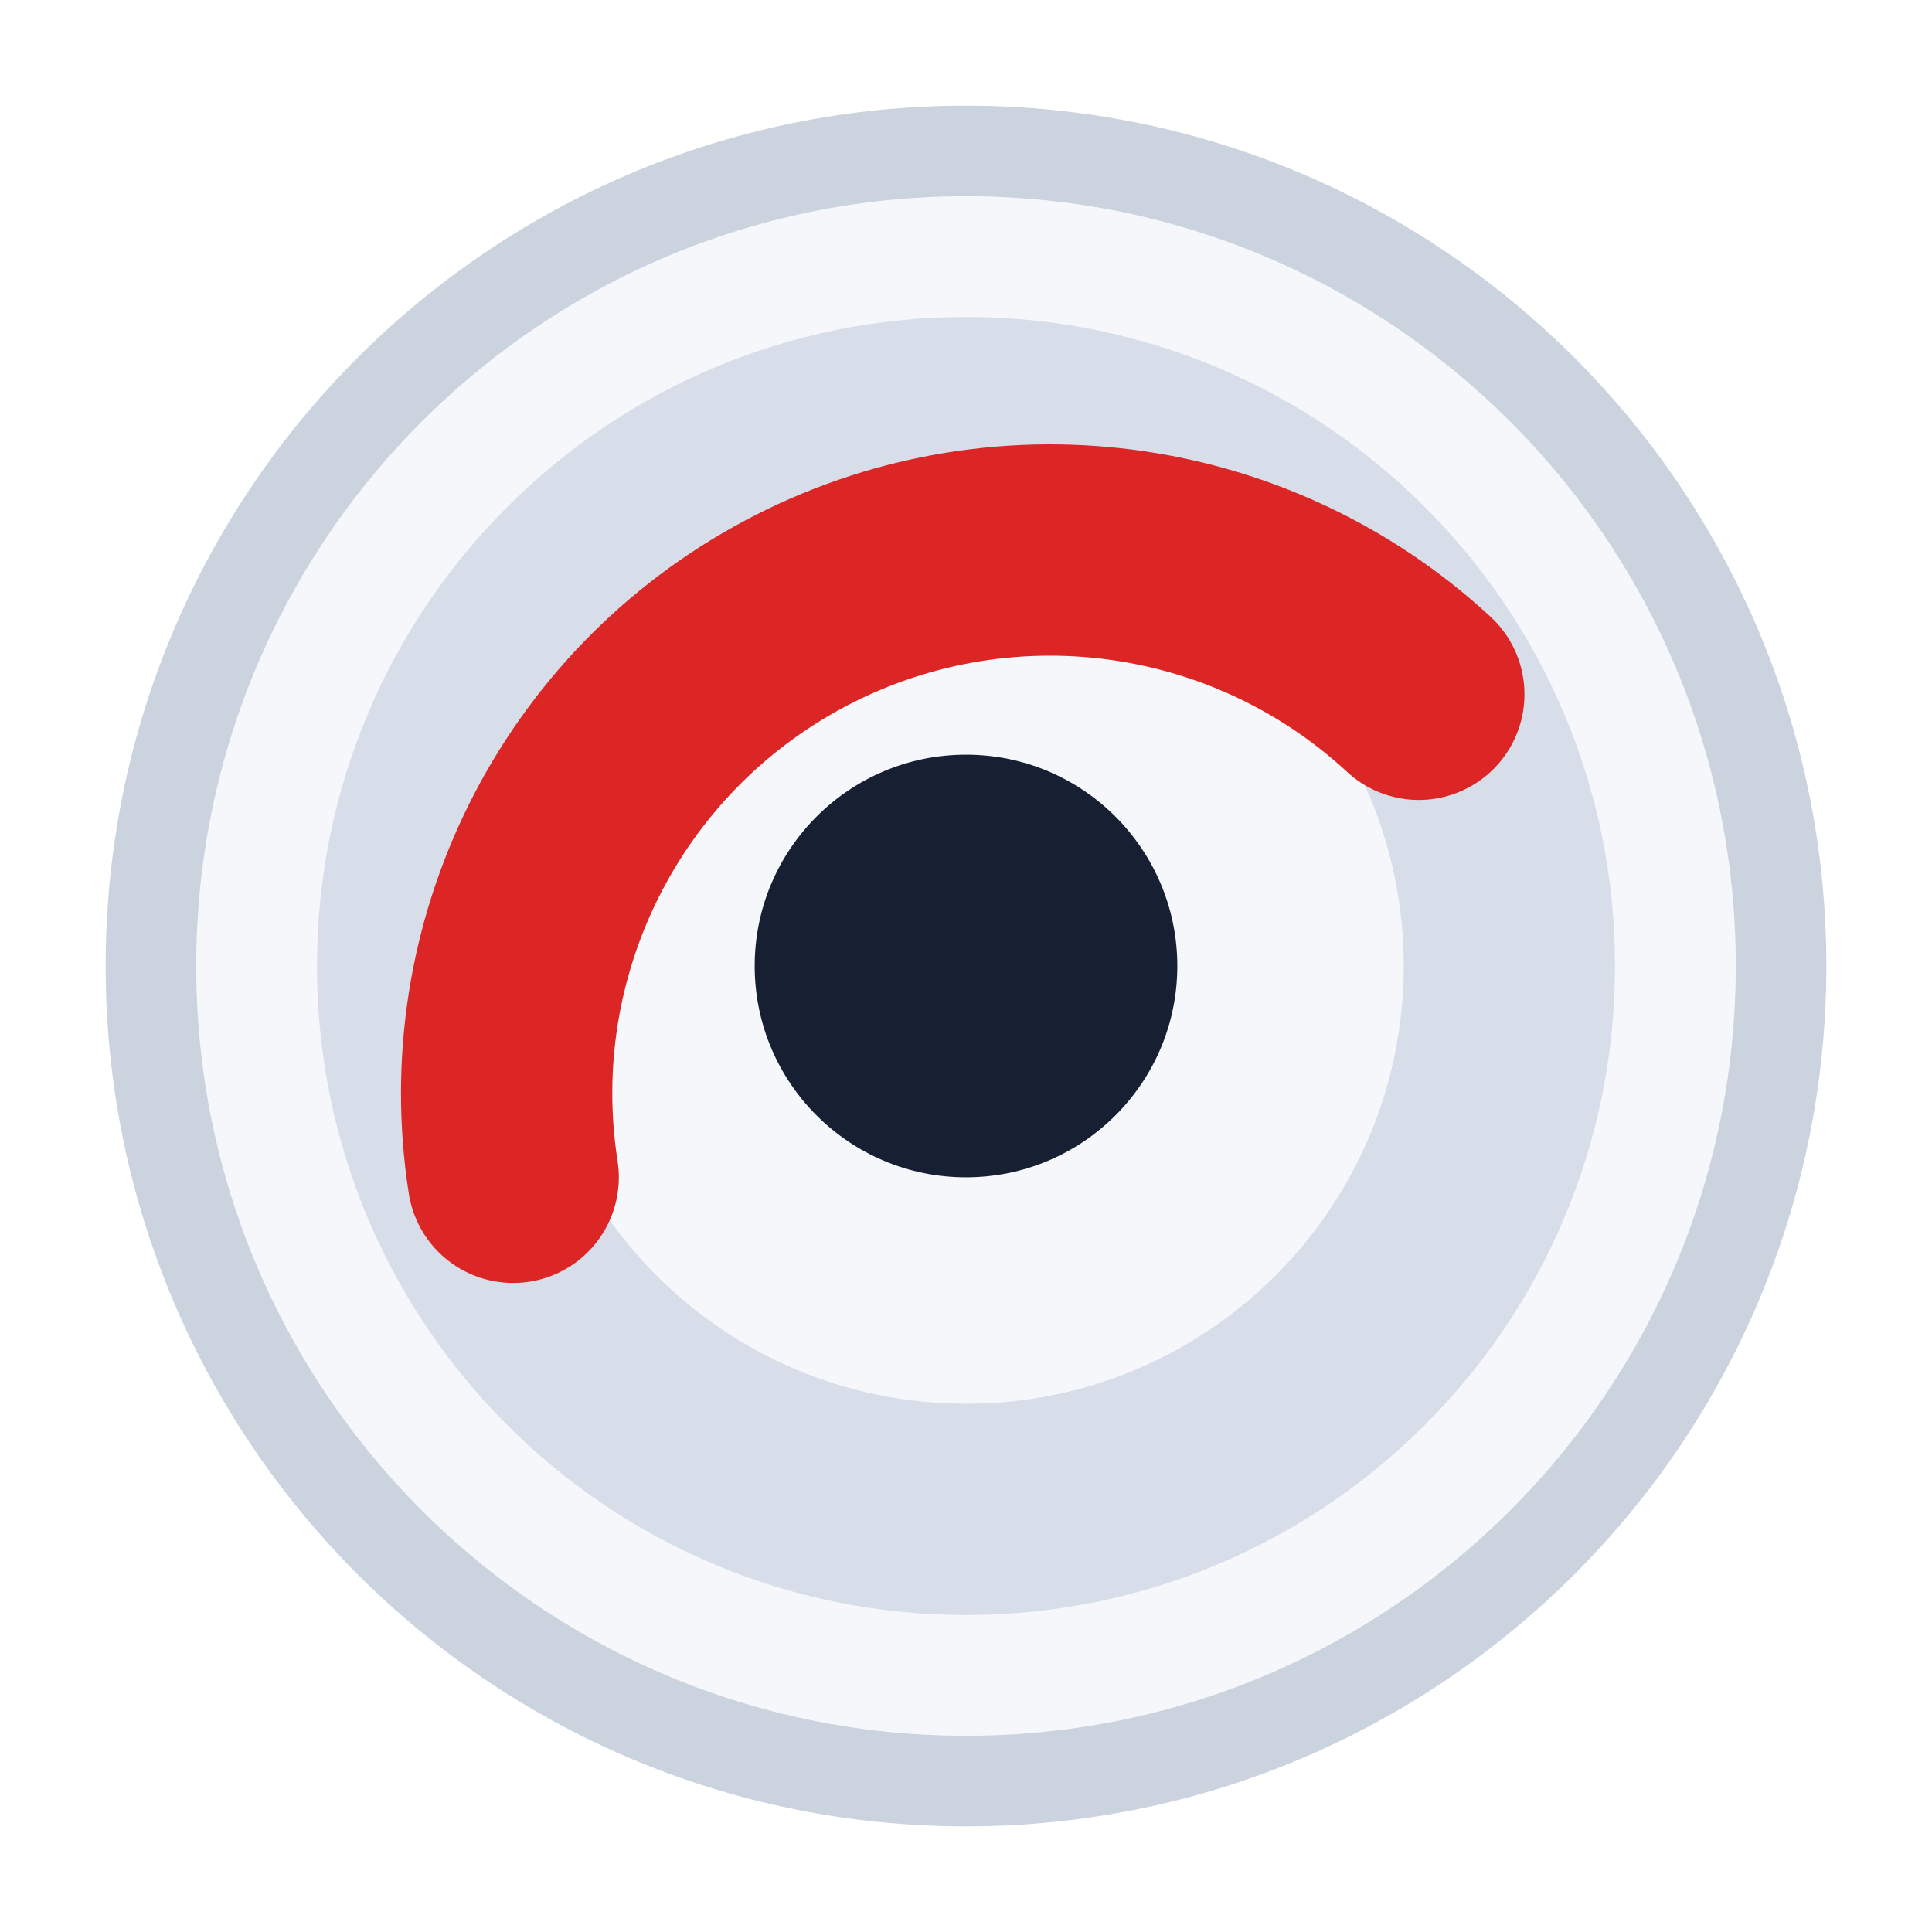
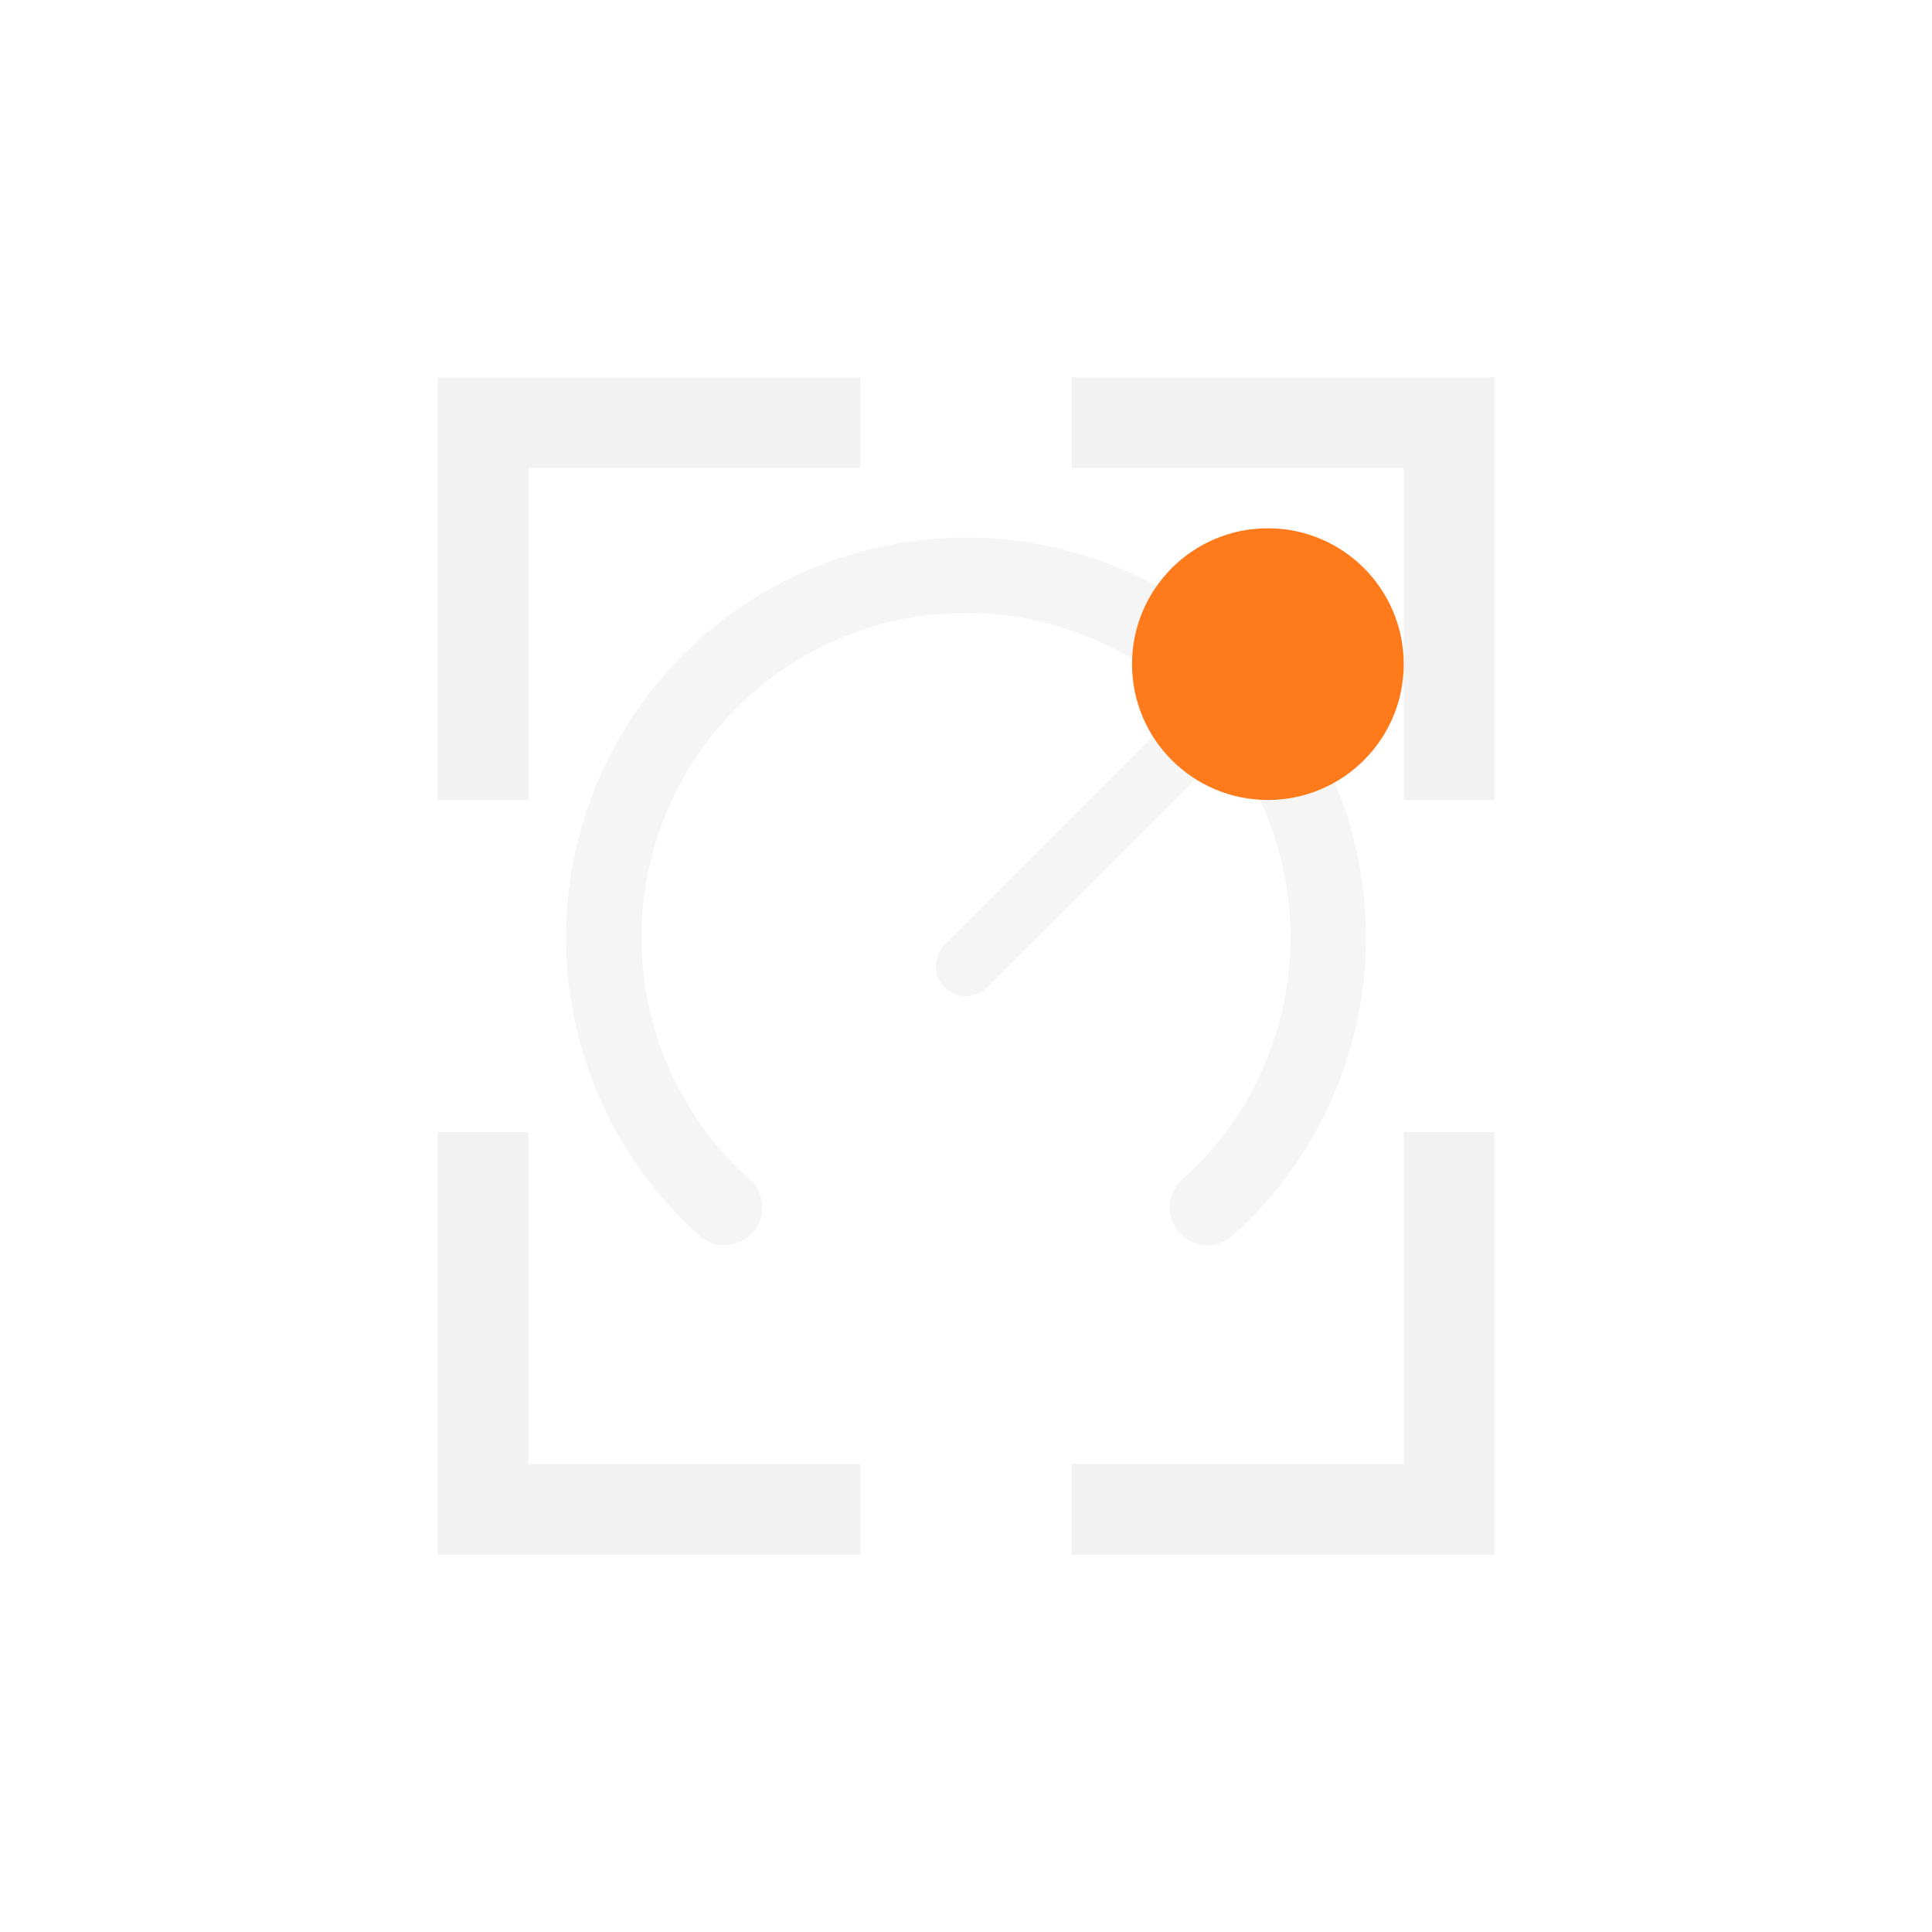
- <svg xmlns="http://www.w3.org/2000/svg" viewBox="0 0 64 64" role="img" aria-labelledby="title">
-   <circle cx="32" cy="32" r="27" fill="#f6f7fb" stroke="#cbd3df" stroke-width="3" />
-   <circle cx="32" cy="32" r="18" fill="none" stroke="#d8dee9" stroke-width="7" />
-   <path d="M17 39A18 18 0 0 1 47 23" fill="none" stroke="#dc2626" stroke-width="7" stroke-linecap="round" />
-   <circle cx="32" cy="32" r="7" fill="#172033" />
+ <svg xmlns="http://www.w3.org/2000/svg" width="64" height="64" viewBox="0 0 64 64" fill="none" role="img" aria-label="PickGauge tray icon recording">
+   <path d="M16 25 V14 H27" stroke="#F2F2F3" stroke-width="3" stroke-linecap="square" />
+   <path d="M16 39 V50 H27" stroke="#F2F2F3" stroke-width="3" stroke-linecap="square" />
+   <path d="M37 14 H48 V25" stroke="#F2F2F3" stroke-width="3" stroke-linecap="square" />
+   <path d="M37 50 H48 V39" stroke="#F2F2F3" stroke-width="3" stroke-linecap="square" />
+   <path d="M24 40 A12 12 0 1 1 40 40" stroke="#F2F2F3" stroke-width="2.5" stroke-linecap="round" opacity="0.75" />
+   <path d="M32 32 L41 23" stroke="#F2F2F3" stroke-width="2" stroke-linecap="round" opacity="0.75" />
+   <circle cx="42" cy="22" r="4.5" fill="#FF7A1A" />
</svg>
